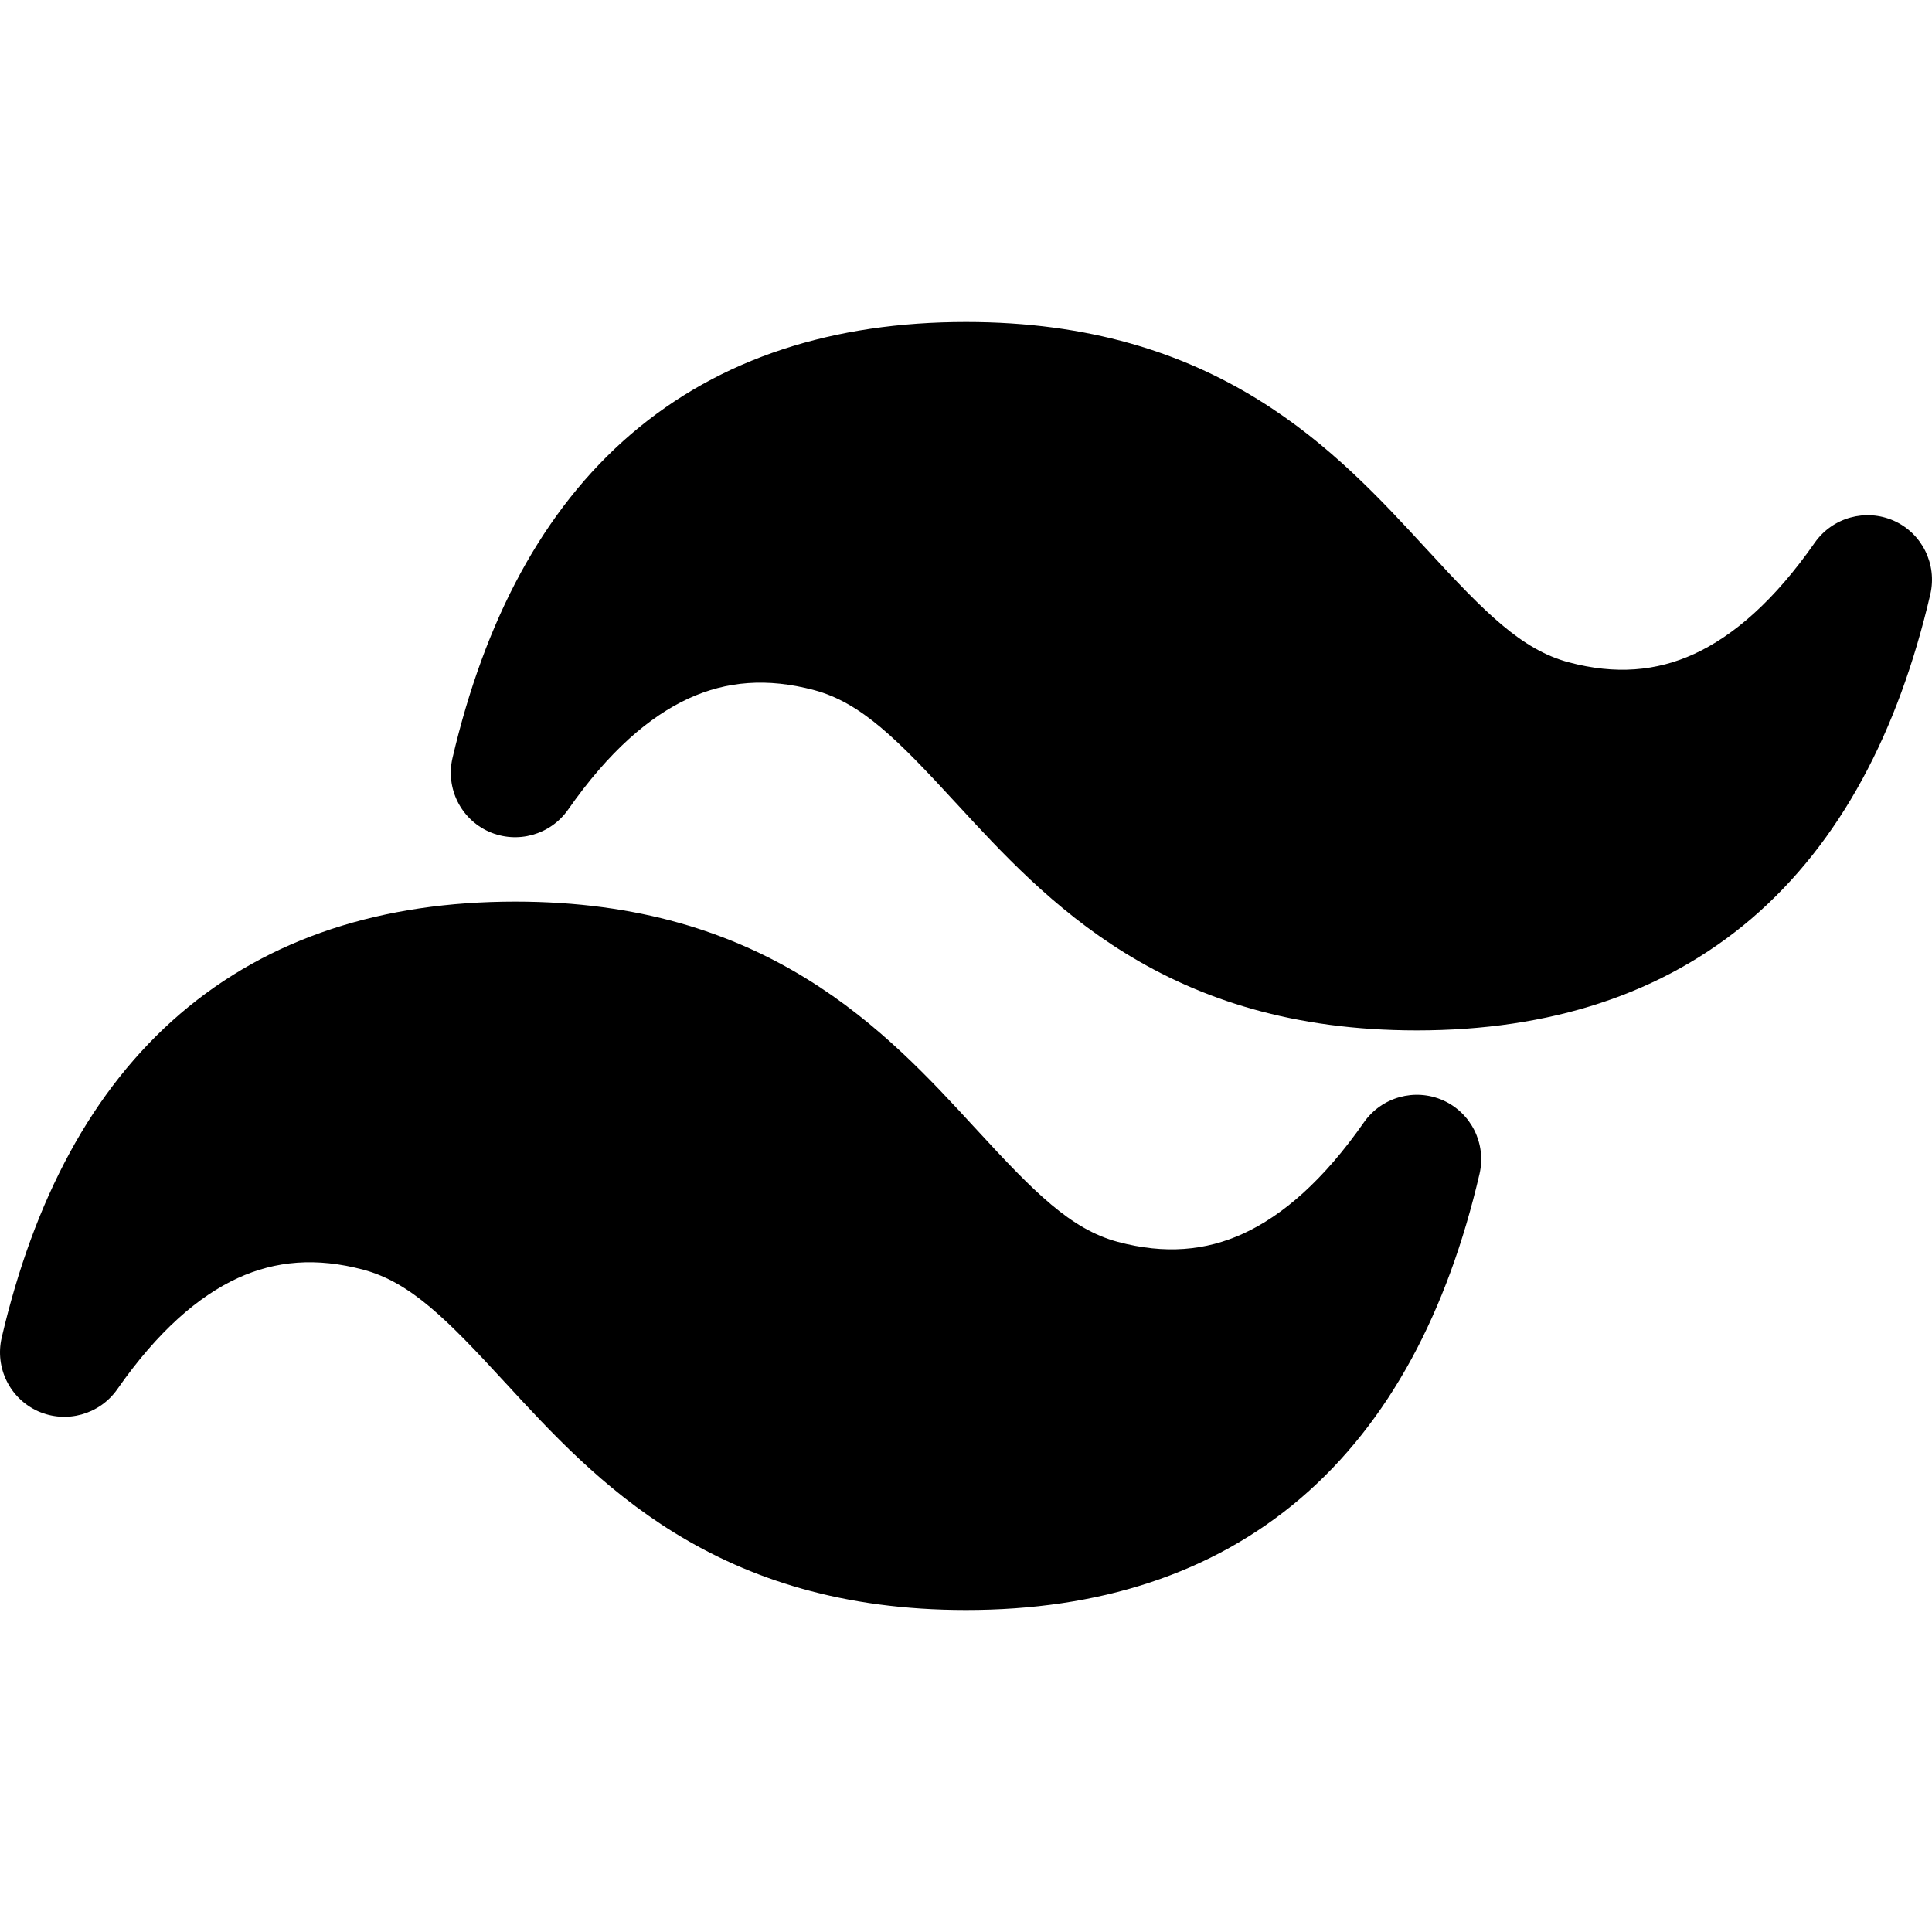
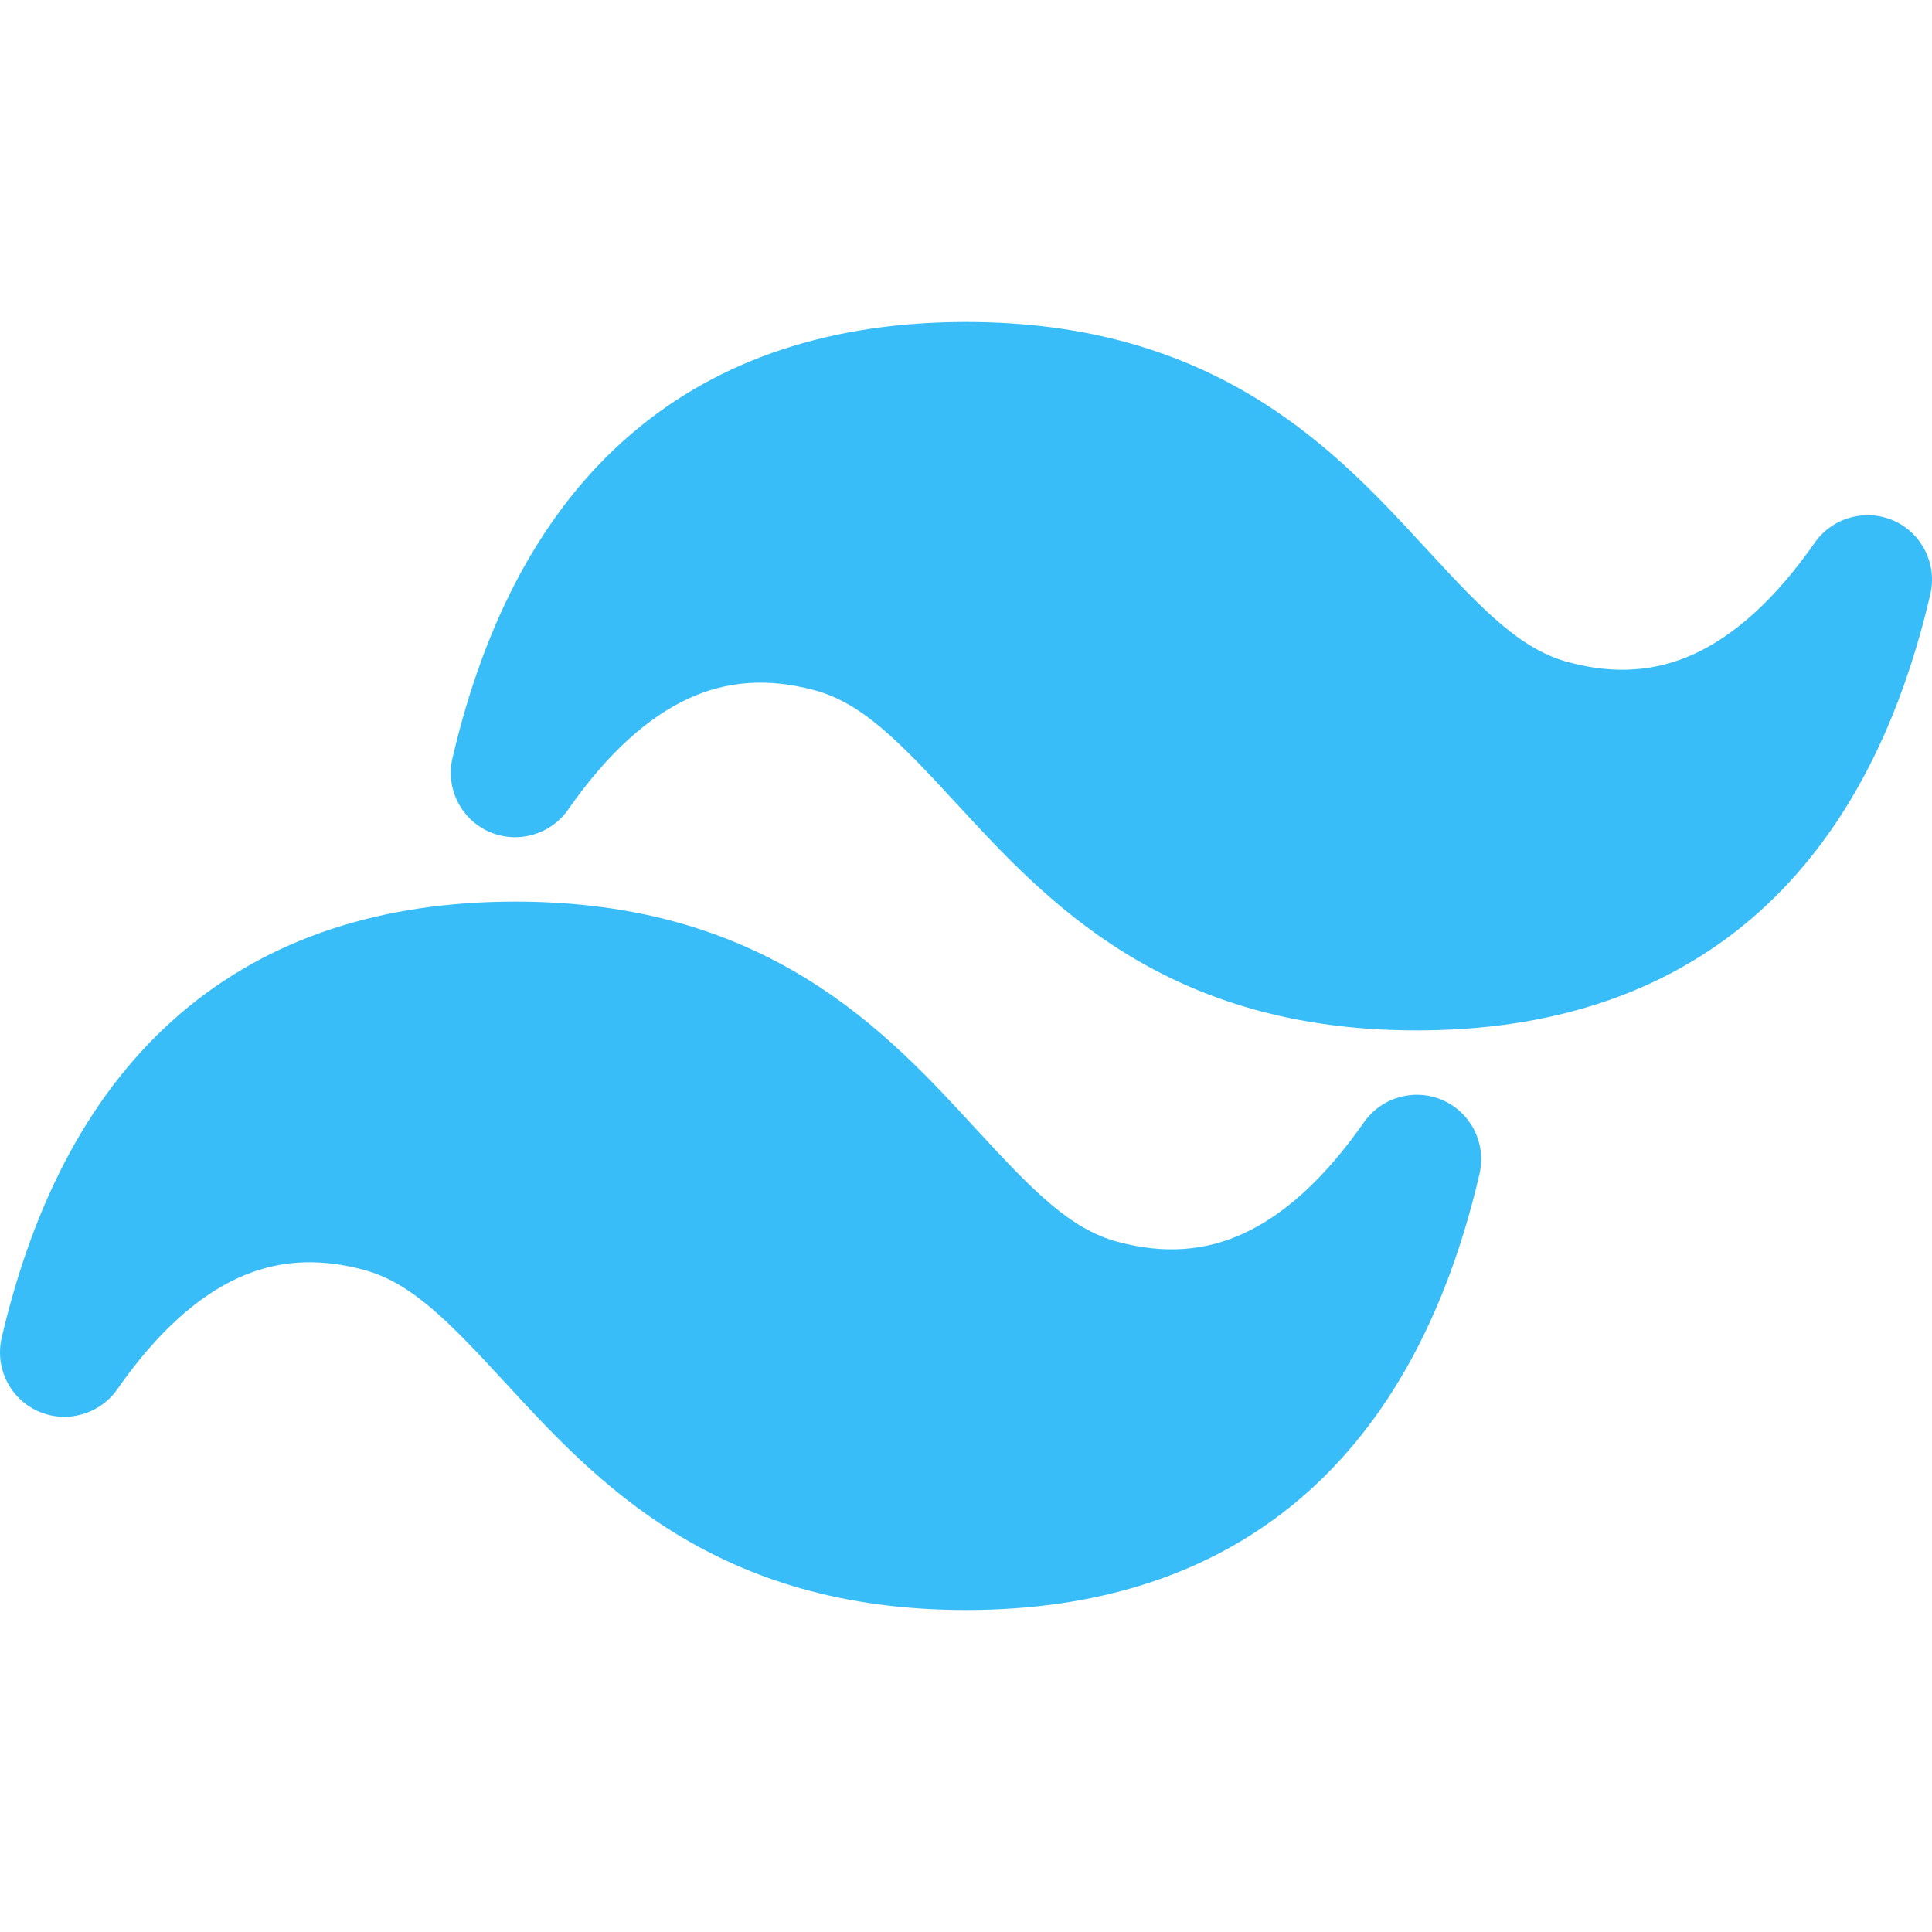
<svg xmlns="http://www.w3.org/2000/svg" width="800px" height="800px" viewBox="0 0 15 15" fill="none">
-   <path d="M7.5 2.5C6.474 2.5 5.592 2.777 4.9 3.37C4.212 3.96 3.763 4.817 3.513 5.886C3.459 6.12 3.577 6.359 3.796 6.457C4.015 6.554 4.272 6.483 4.41 6.287C4.726 5.834 5.042 5.563 5.346 5.423C5.64 5.288 5.957 5.261 6.321 5.358C6.687 5.456 6.971 5.744 7.416 6.228L7.431 6.244C7.767 6.609 8.176 7.055 8.736 7.4C9.318 7.759 10.041 8 11 8C12.026 8 12.908 7.723 13.601 7.13C14.288 6.54 14.738 5.683 14.987 4.614C15.041 4.38 14.923 4.141 14.704 4.043C14.485 3.946 14.228 4.017 14.09 4.213C13.774 4.666 13.458 4.937 13.154 5.077C12.86 5.212 12.543 5.239 12.179 5.142C11.813 5.044 11.529 4.756 11.084 4.272L11.069 4.256C10.733 3.891 10.324 3.445 9.764 3.1C9.182 2.741 8.459 2.5 7.5 2.5Z" fill="#000000" />
-   <path d="M4 7C2.974 7 2.092 7.277 1.4 7.87C0.712 8.46 0.263 9.317 0.013 10.386C-0.041 10.62 0.077 10.859 0.296 10.957C0.515 11.054 0.772 10.983 0.91 10.787C1.226 10.334 1.542 10.063 1.846 9.923C2.14 9.788 2.457 9.761 2.821 9.858C3.187 9.956 3.471 10.244 3.916 10.728L3.931 10.744C4.267 11.109 4.676 11.555 5.236 11.9C5.818 12.259 6.541 12.5 7.5 12.5C8.526 12.5 9.408 12.223 10.101 11.63C10.788 11.04 11.238 10.183 11.487 9.114C11.541 8.88 11.423 8.641 11.204 8.543C10.985 8.446 10.728 8.517 10.59 8.713C10.274 9.166 9.958 9.437 9.654 9.577C9.36 9.712 9.043 9.739 8.679 9.642C8.313 9.544 8.029 9.256 7.584 8.772L7.569 8.756C7.234 8.391 6.824 7.945 6.264 7.6C5.682 7.241 4.959 7 4 7Z" fill="#000000" />
+   <path d="M7.5 2.5C6.474 2.5 5.592 2.777 4.9 3.37C4.212 3.96 3.763 4.817 3.513 5.886C3.459 6.12 3.577 6.359 3.796 6.457C4.015 6.554 4.272 6.483 4.41 6.287C4.726 5.834 5.042 5.563 5.346 5.423C5.64 5.288 5.957 5.261 6.321 5.358C6.687 5.456 6.971 5.744 7.416 6.228L7.431 6.244C7.767 6.609 8.176 7.055 8.736 7.4C9.318 7.759 10.041 8 11 8C12.026 8 12.908 7.723 13.601 7.13C14.288 6.54 14.738 5.683 14.987 4.614C15.041 4.38 14.923 4.141 14.704 4.043C14.485 3.946 14.228 4.017 14.09 4.213C13.774 4.666 13.458 4.937 13.154 5.077C12.86 5.212 12.543 5.239 12.179 5.142C11.813 5.044 11.529 4.756 11.084 4.272L11.069 4.256C10.733 3.891 10.324 3.445 9.764 3.1C9.182 2.741 8.459 2.5 7.5 2.5Z" fill="#38BDF8" />
+   <path d="M4 7C2.974 7 2.092 7.277 1.4 7.87C0.712 8.46 0.263 9.317 0.013 10.386C-0.041 10.62 0.077 10.859 0.296 10.957C0.515 11.054 0.772 10.983 0.91 10.787C1.226 10.334 1.542 10.063 1.846 9.923C2.14 9.788 2.457 9.761 2.821 9.858C3.187 9.956 3.471 10.244 3.916 10.728L3.931 10.744C4.267 11.109 4.676 11.555 5.236 11.9C5.818 12.259 6.541 12.5 7.5 12.5C8.526 12.5 9.408 12.223 10.101 11.63C10.788 11.04 11.238 10.183 11.487 9.114C11.541 8.88 11.423 8.641 11.204 8.543C10.985 8.446 10.728 8.517 10.59 8.713C10.274 9.166 9.958 9.437 9.654 9.577C9.36 9.712 9.043 9.739 8.679 9.642C8.313 9.544 8.029 9.256 7.584 8.772L7.569 8.756C7.234 8.391 6.824 7.945 6.264 7.6C5.682 7.241 4.959 7 4 7Z" fill="#38BDF8" />
</svg>
